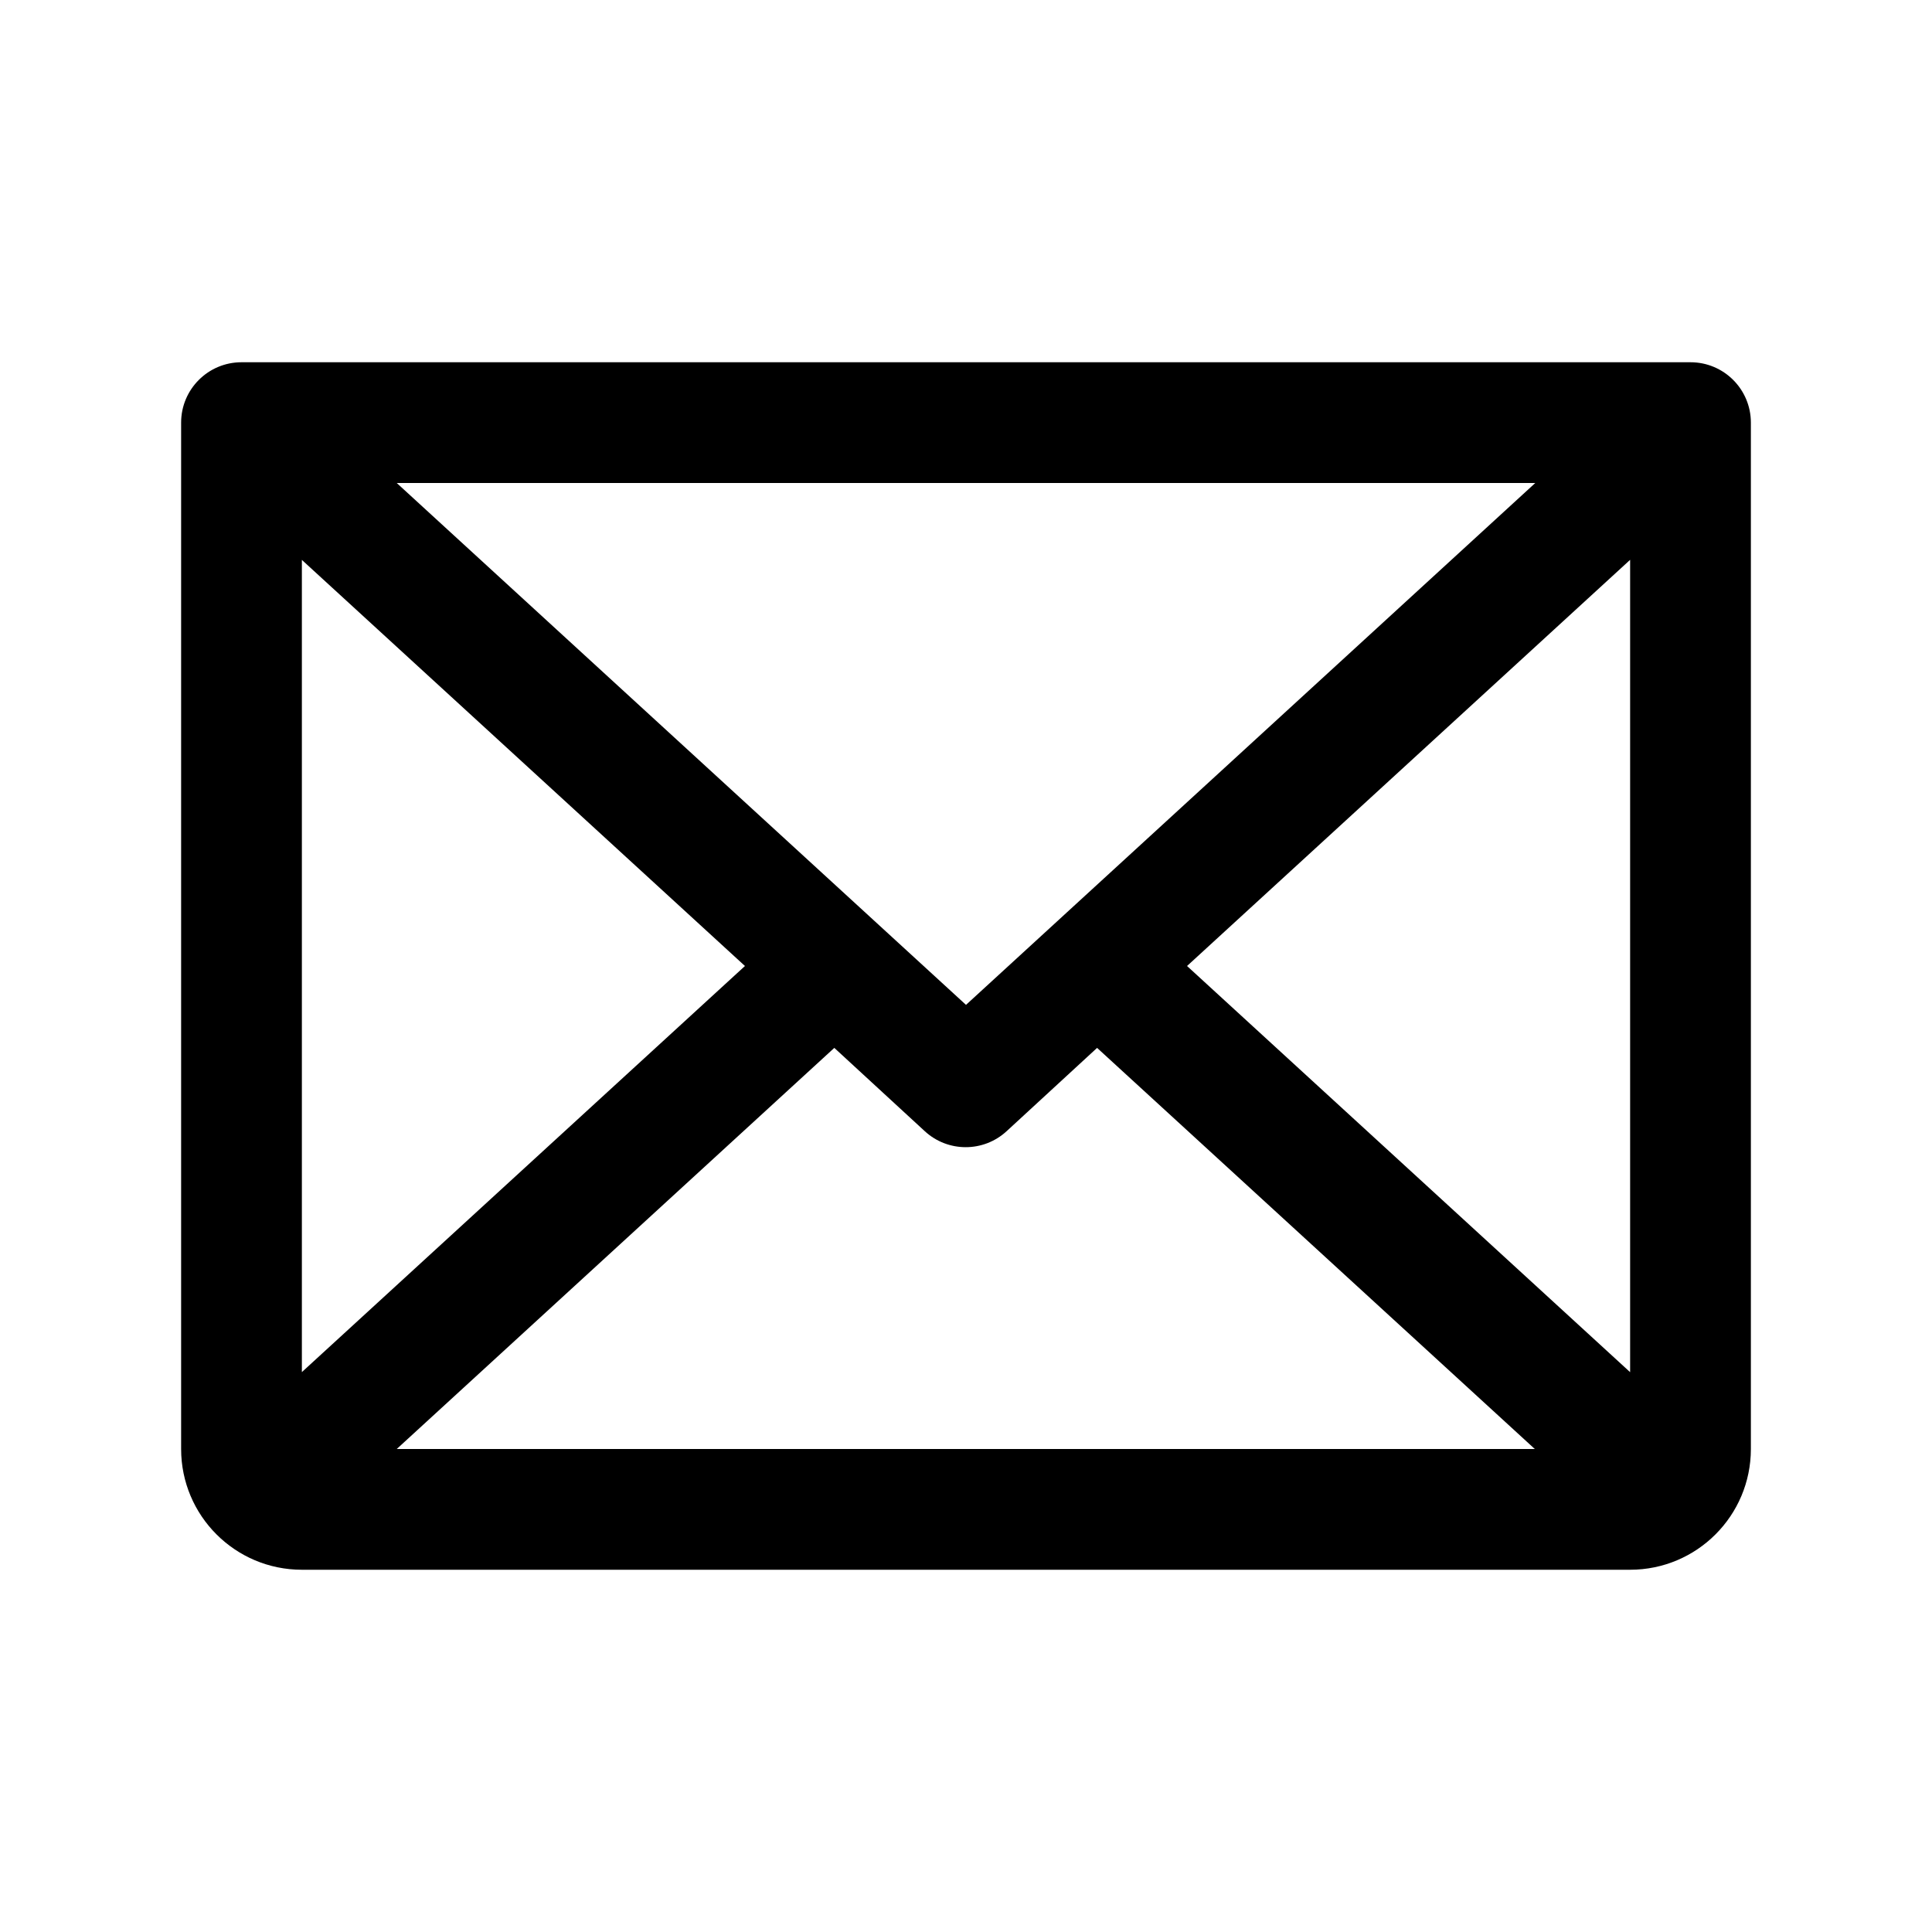
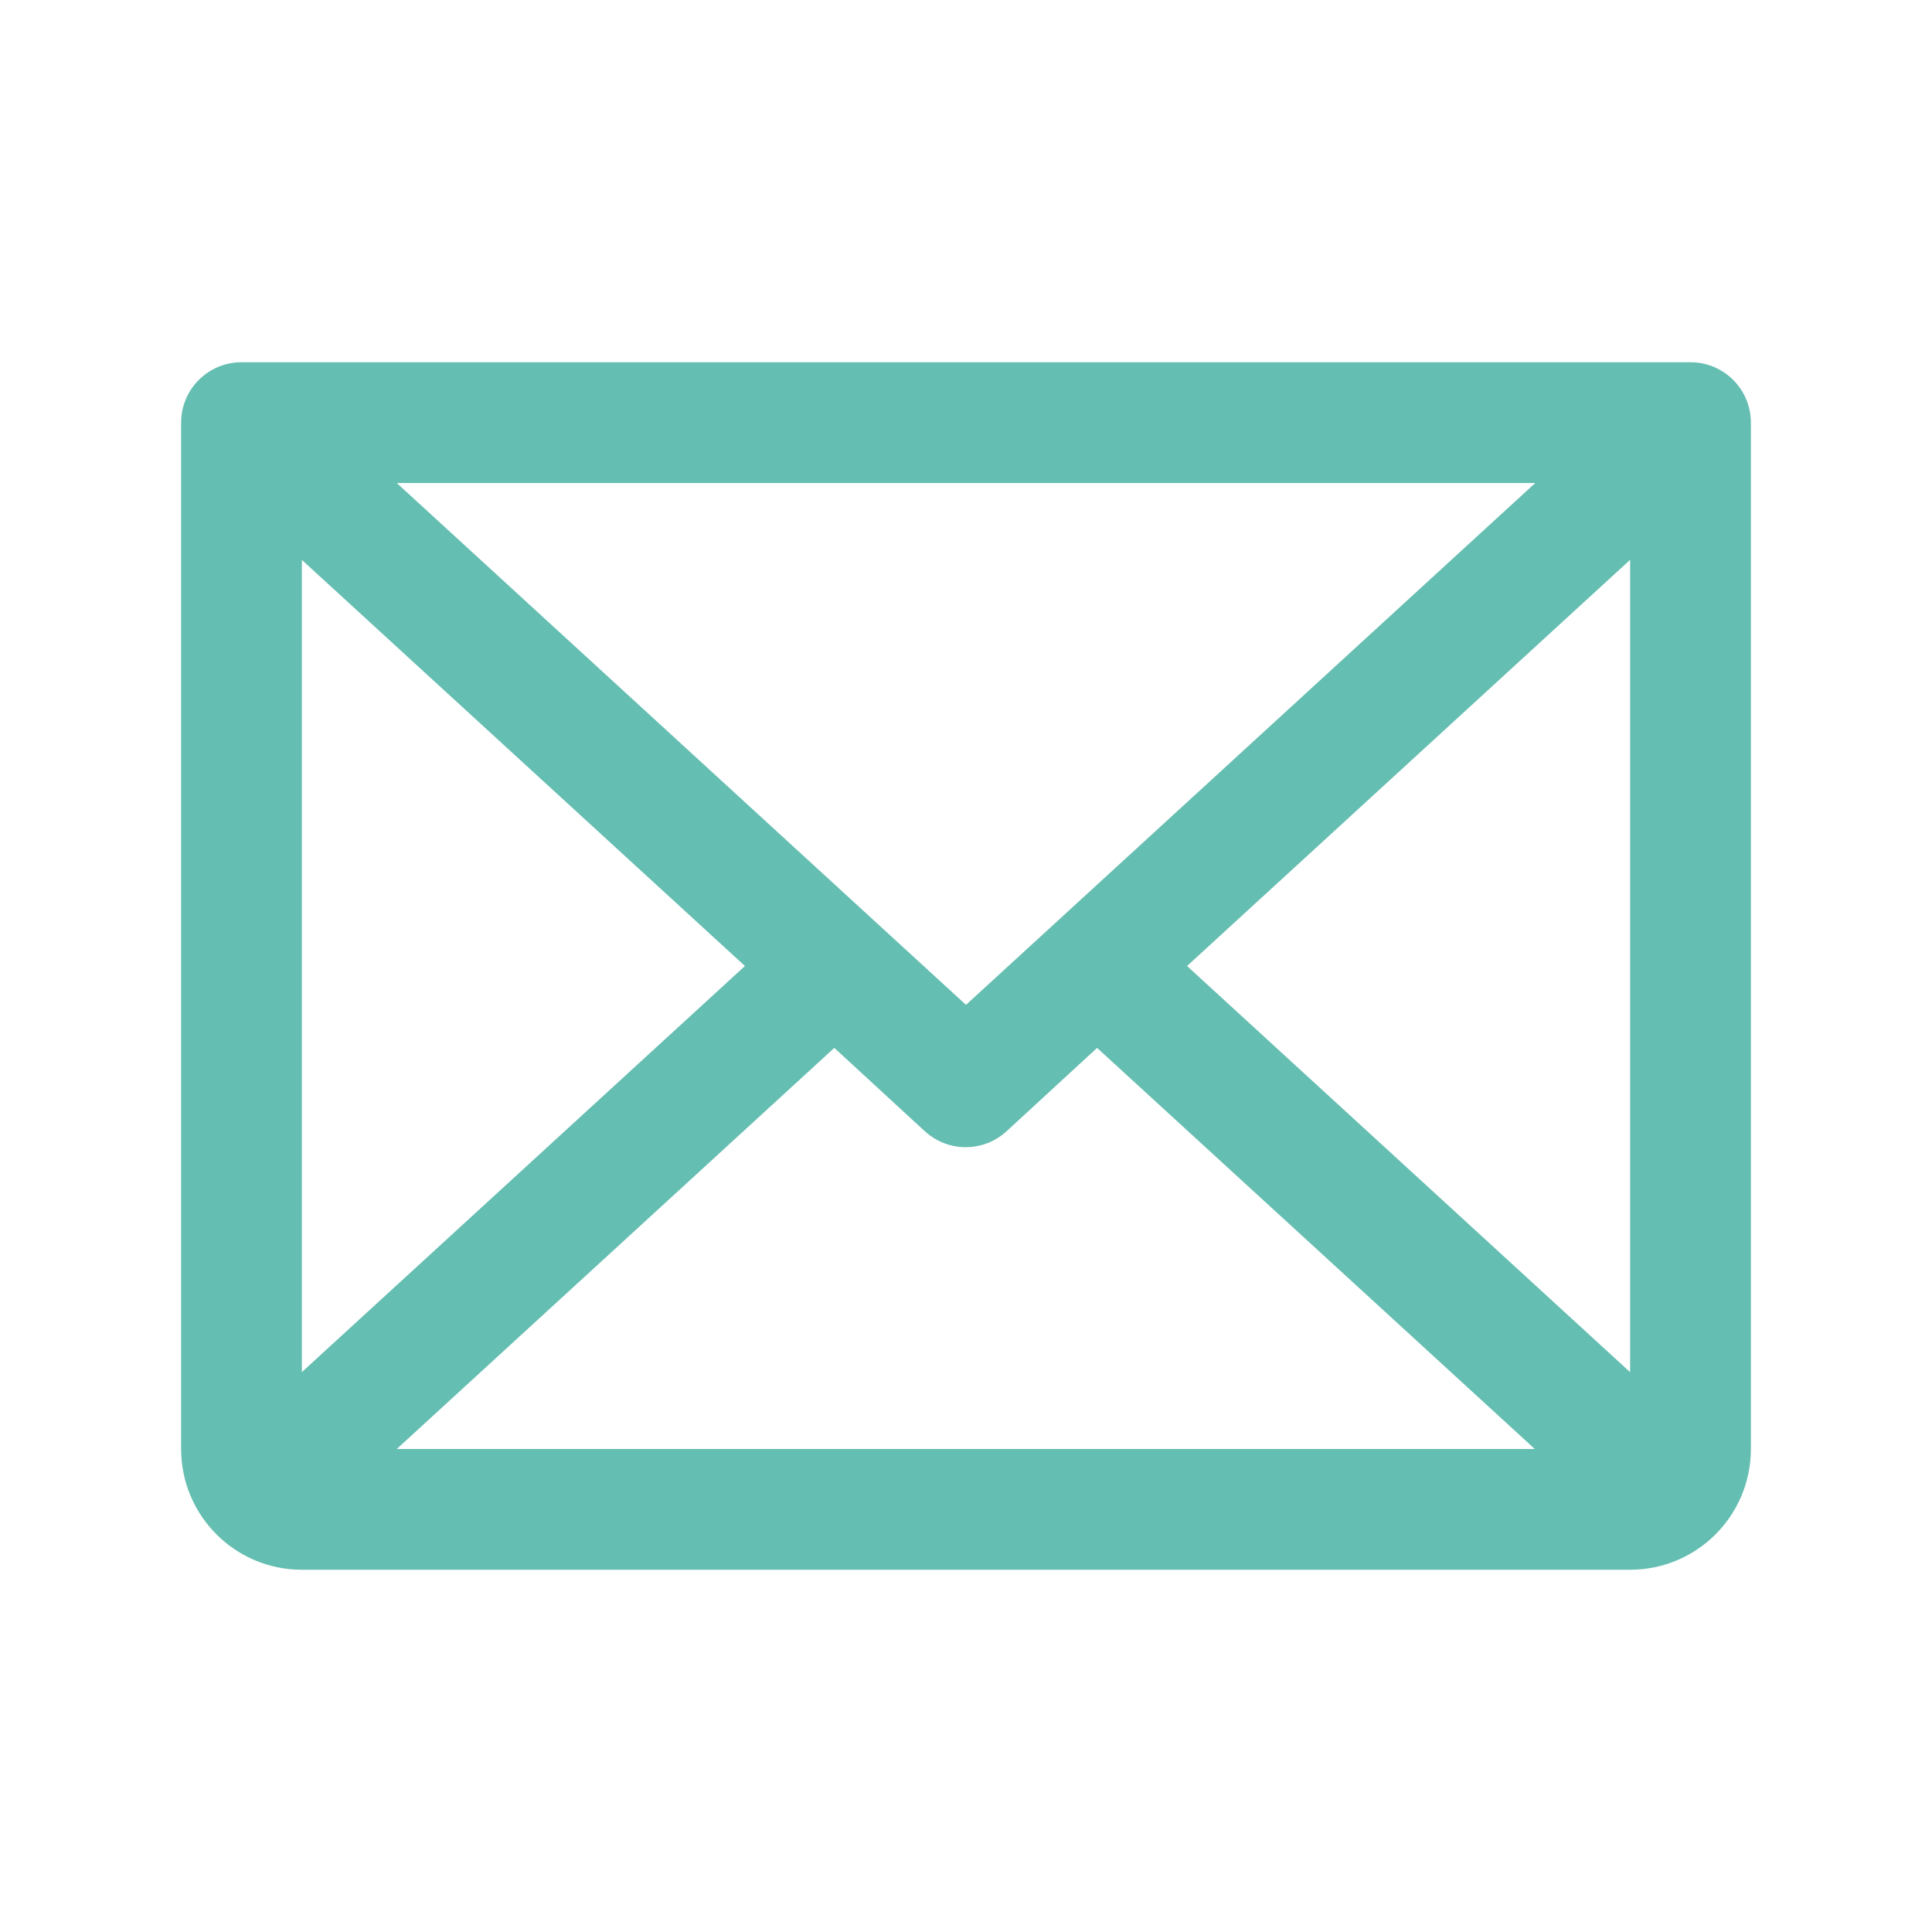
- <svg xmlns="http://www.w3.org/2000/svg" width="32" height="32" fill="#000000" viewBox="0 0 256 256">
+ <svg xmlns="http://www.w3.org/2000/svg" width="32" height="32" fill="#64beb1" viewBox="0 0 256 256">
  <path d="M224,48H32a8,8,0,0,0-8,8V192a16,16,0,0,0,16,16H216a16,16,0,0,0,16-16V56A8,8,0,0,0,224,48Zm-96,85.15L52.57,64H203.43ZM98.71,128,40,181.81V74.19Zm11.84,10.85,12,11.05a8,8,0,0,0,10.82,0l12-11.05,58,53.15H52.57ZM157.29,128,216,74.18V181.82Z" />
</svg>
